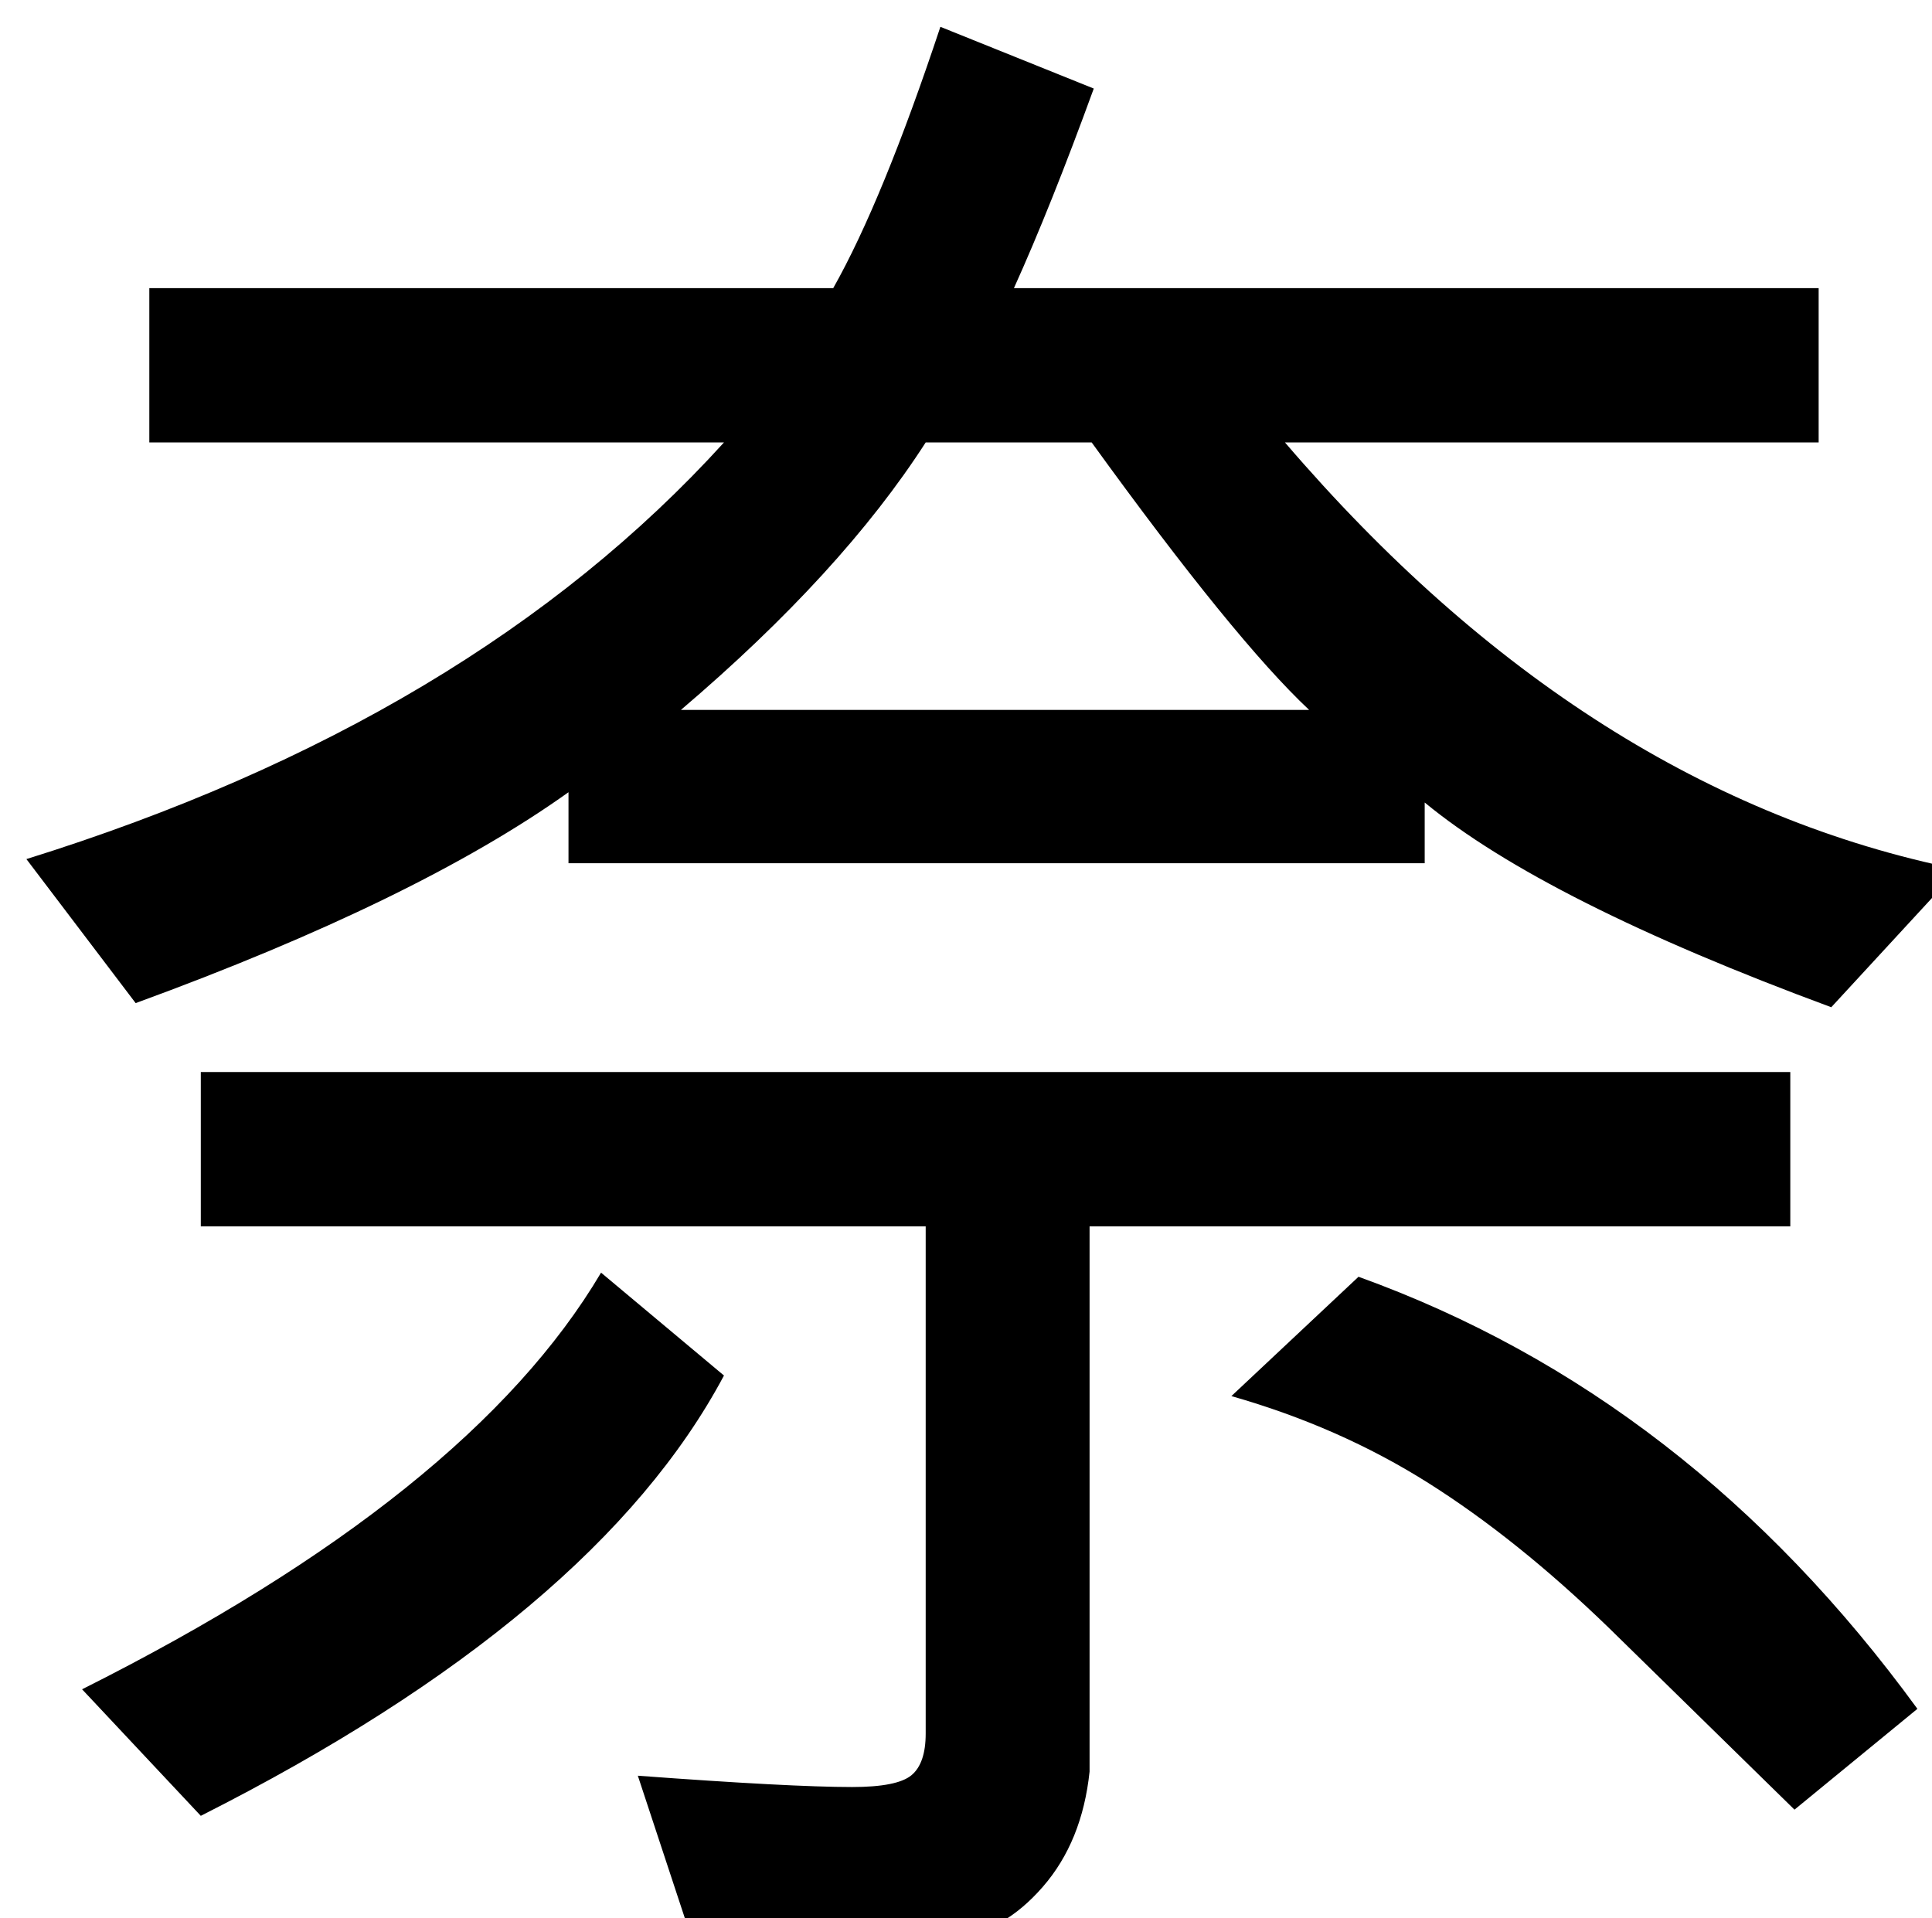
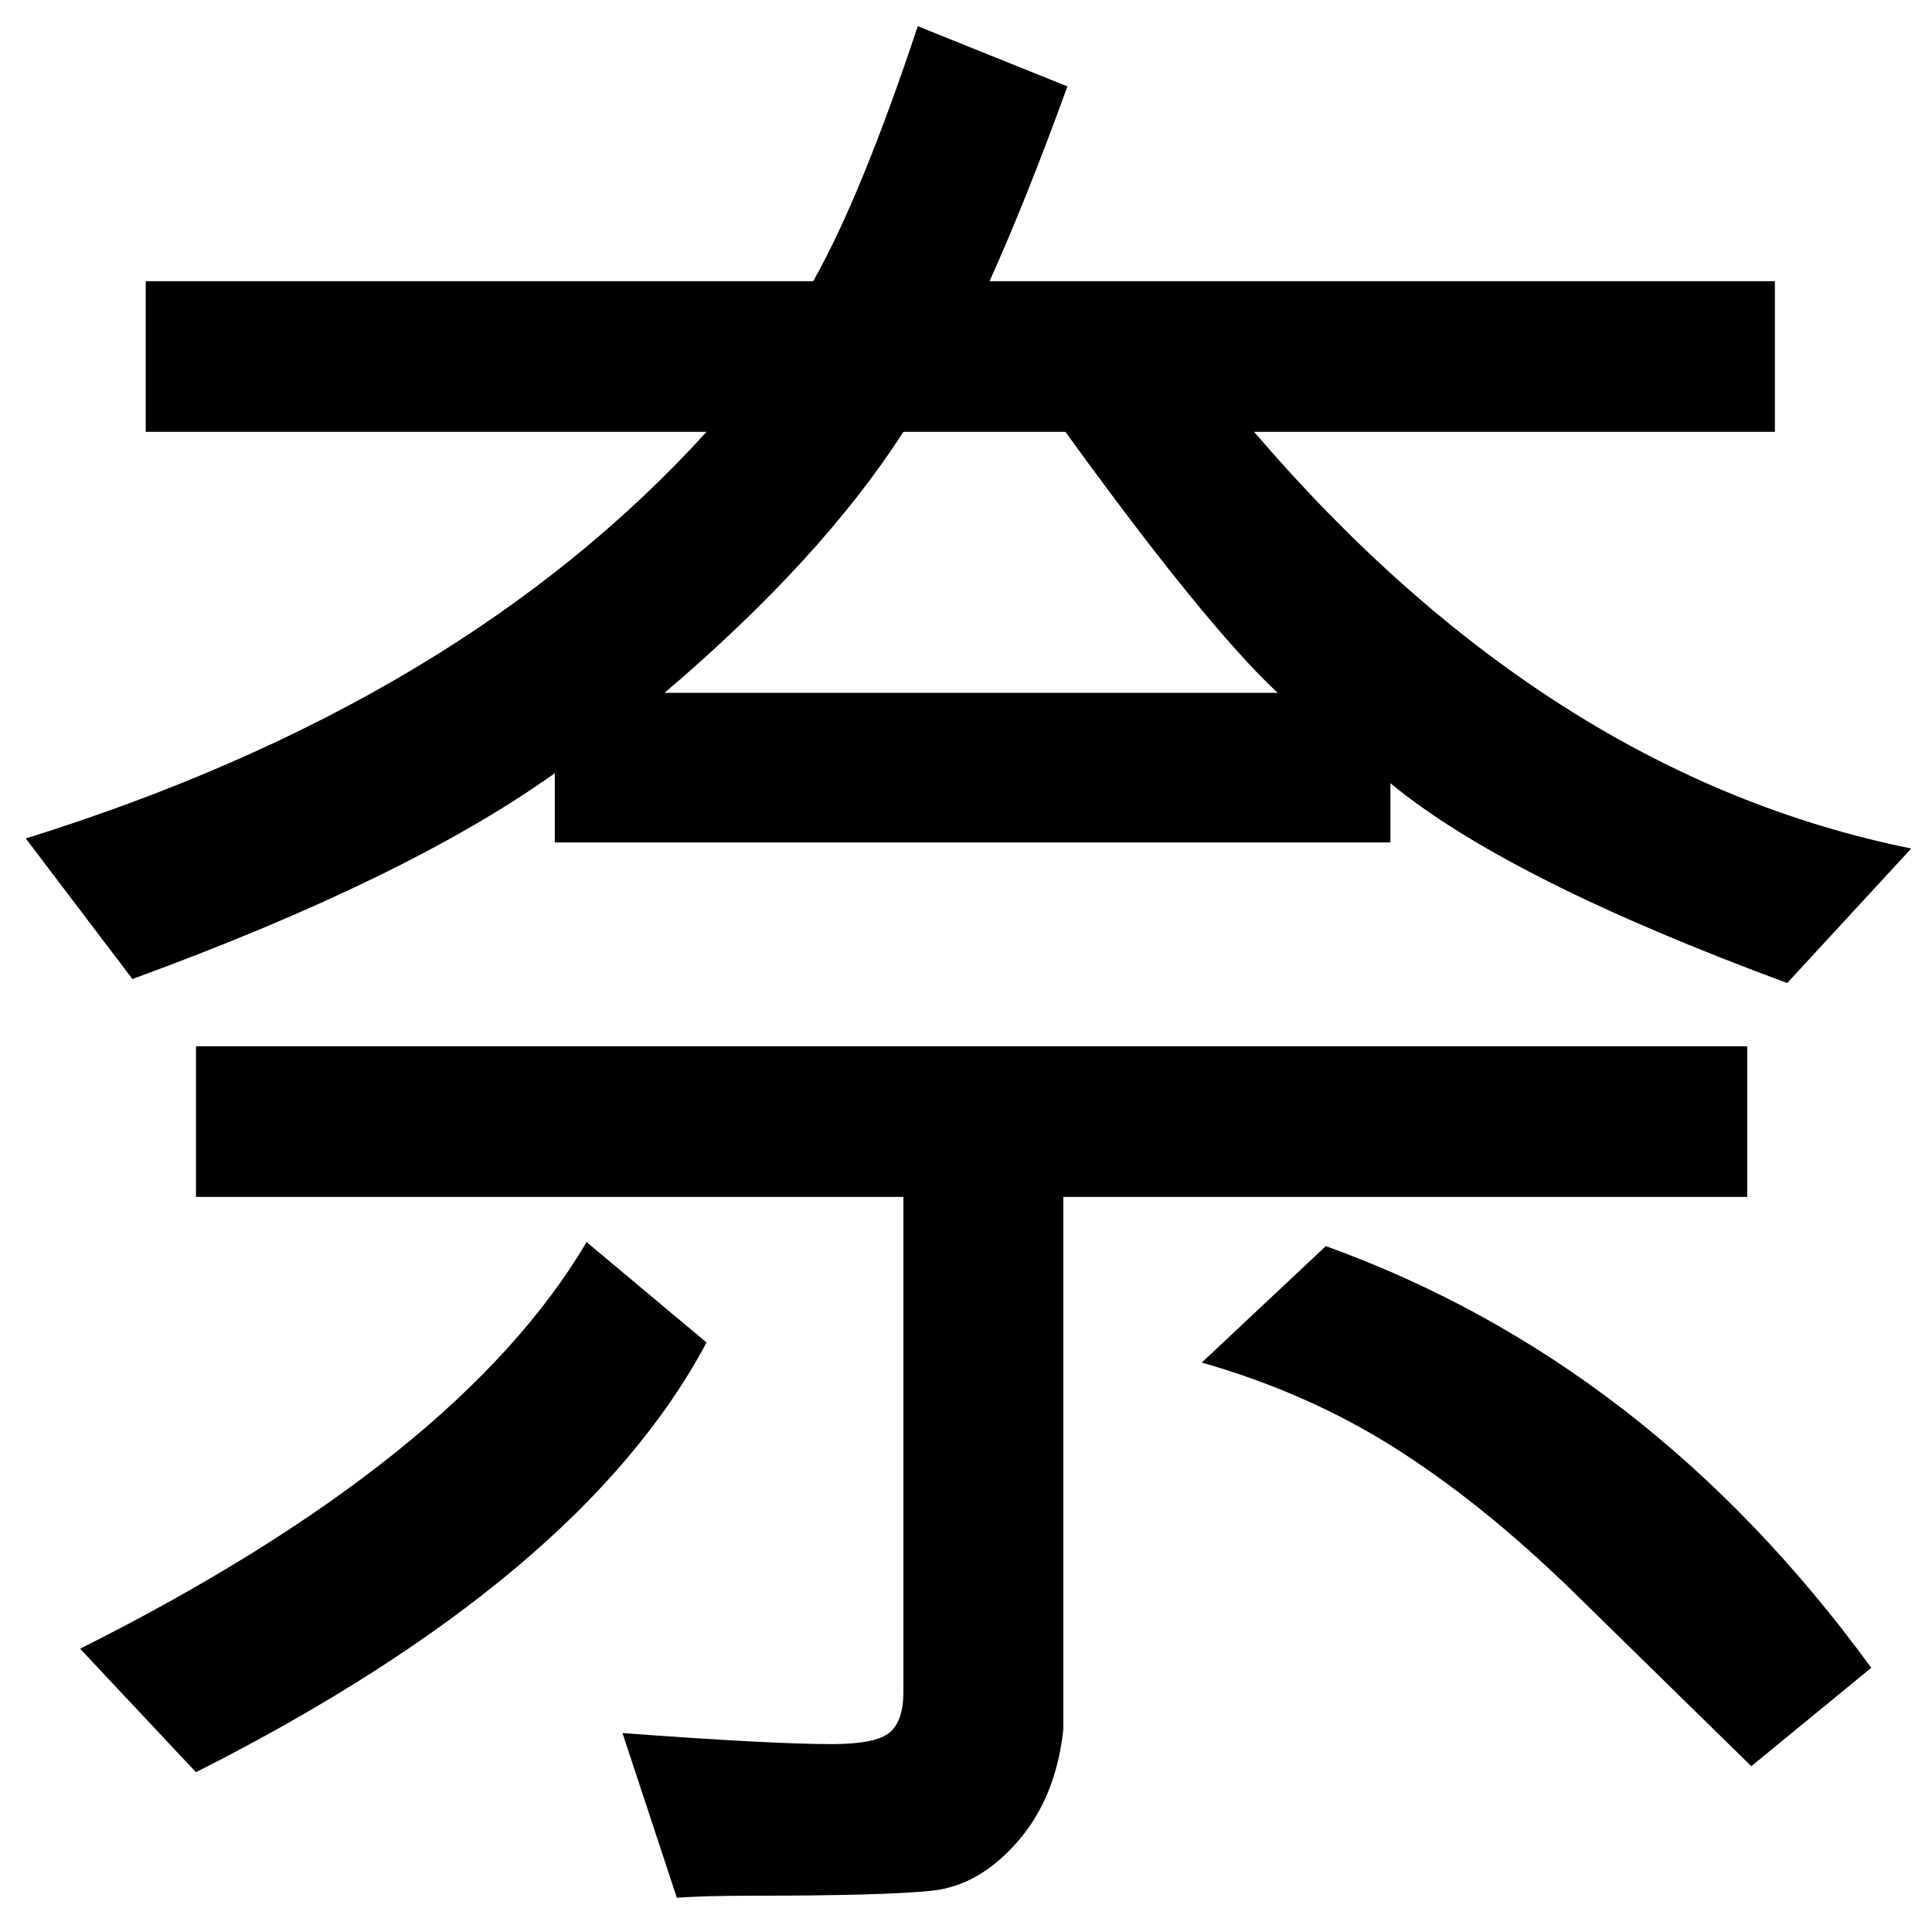
- <svg xmlns="http://www.w3.org/2000/svg" fill-opacity="1" color-rendering="auto" color-interpolation="auto" text-rendering="auto" stroke="black" stroke-linecap="square" stroke-miterlimit="10" shape-rendering="auto" stroke-opacity="1" fill="black" stroke-dasharray="none" font-weight="normal" stroke-width="1" font-family="'Dialog'" font-style="normal" stroke-linejoin="miter" font-size="12" stroke-dashoffset="0" image-rendering="auto" version="1.1" id="svg9">
+ <svg xmlns="http://www.w3.org/2000/svg" fill-opacity="1" color-rendering="auto" color-interpolation="auto" text-rendering="auto" stroke="black" stroke-linecap="square" stroke-miterlimit="10" shape-rendering="auto" stroke-opacity="1" fill="black" stroke-dasharray="none" font-weight="normal" stroke-width="1" font-family="'Dialog'" font-style="normal" stroke-linejoin="miter" font-size="12" stroke-dashoffset="0" image-rendering="auto" version="1.1" id="svg9" width="100%" height="100%" viewBox="0 0 100 100" preserveAspectRatio="xMidYMid meet">
  <defs id="genericDefs" />
  <g id="g7" transform="matrix(0.377374,0,0,0.3695594,-5.405696,-50.97792)">
    <g id="g5">
      <path d="m 276.469,256.781 -17.016,18.844 q -38.391,-14.484 -54.422,-27.984 v 8.297 H 90.422 v -9.703 Q 70.172,261 32.484,275.062 L 17.859,255.375 q 59.625,-18.984 93.375,-56.953 H 34.312 v -21.094 h 91.547 q 6.609,-11.953 14.344,-35.719 l 20.531,8.438 q -5.766,16.172 -10.688,27.281 h 107.719 v 21.094 h -71.438 q 40.359,48.094 90.141,58.359 z m -86.906,-21.797 q -9.984,-9.562 -29.109,-36.562 h -22.219 q -11.25,17.859 -32.766,36.562 z m 64.406,70.594 h -93.797 v 74.531 q -0.984,9.562 -6.258,15.75 -5.274,6.188 -11.742,6.891 -6.469,0.703 -24.891,0.703 -6.047,0 -10.125,0.281 l -7.453,-23.062 q 20.391,1.547 28.688,1.547 6.047,0 7.945,-1.617 1.899,-1.617 1.899,-5.695 V 305.578 H 41.203 V 284.484 H 253.969 Z M 111.234,325.969 Q 94.078,358.875 41.203,386.156 L 25.312,368.859 q 51.891,-26.578 69.469,-56.953 z m 159.75,45.562 -16.453,13.781 -24.891,-24.891 Q 217.406,348.328 205.523,340.664 193.641,333 179.156,328.781 l 17.016,-16.312 q 44.297,16.312 74.812,59.062 z" id="path3" style="stroke:none" />
    </g>
  </g>
</svg>
